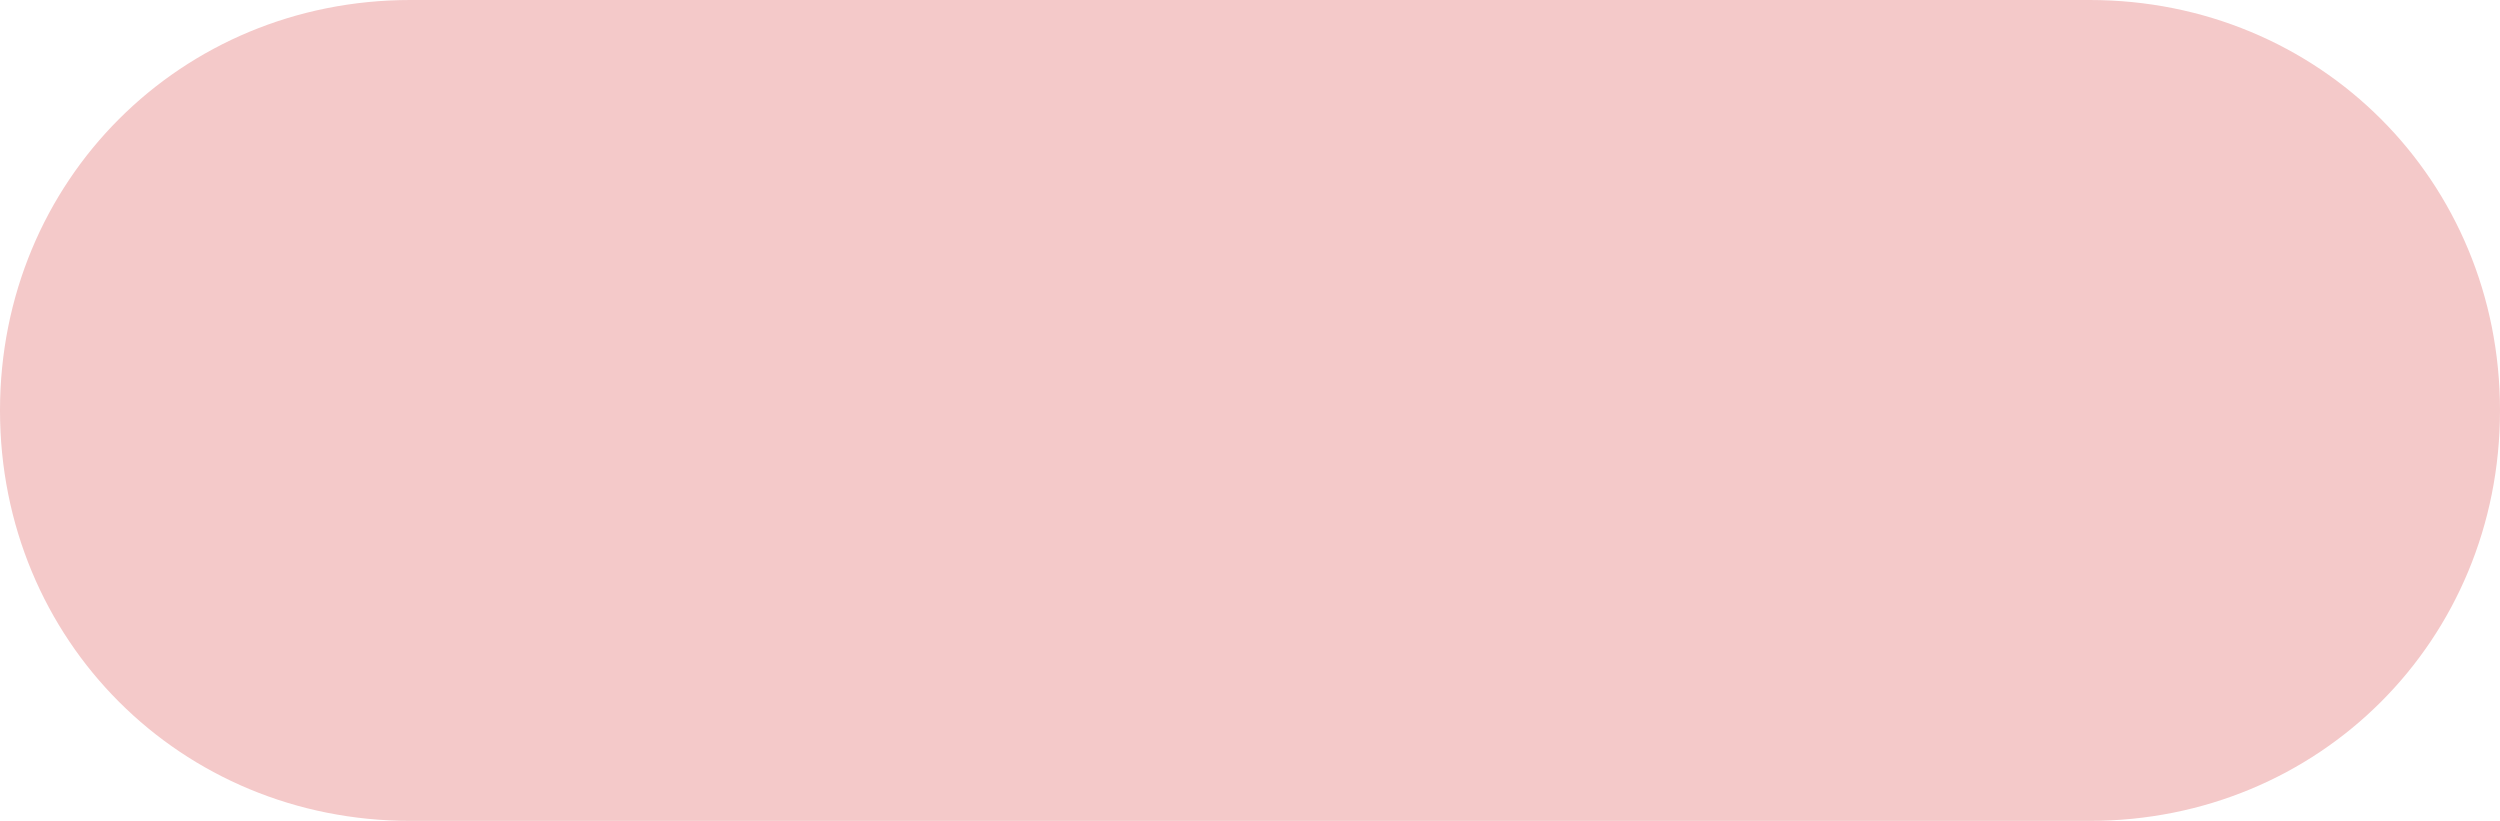
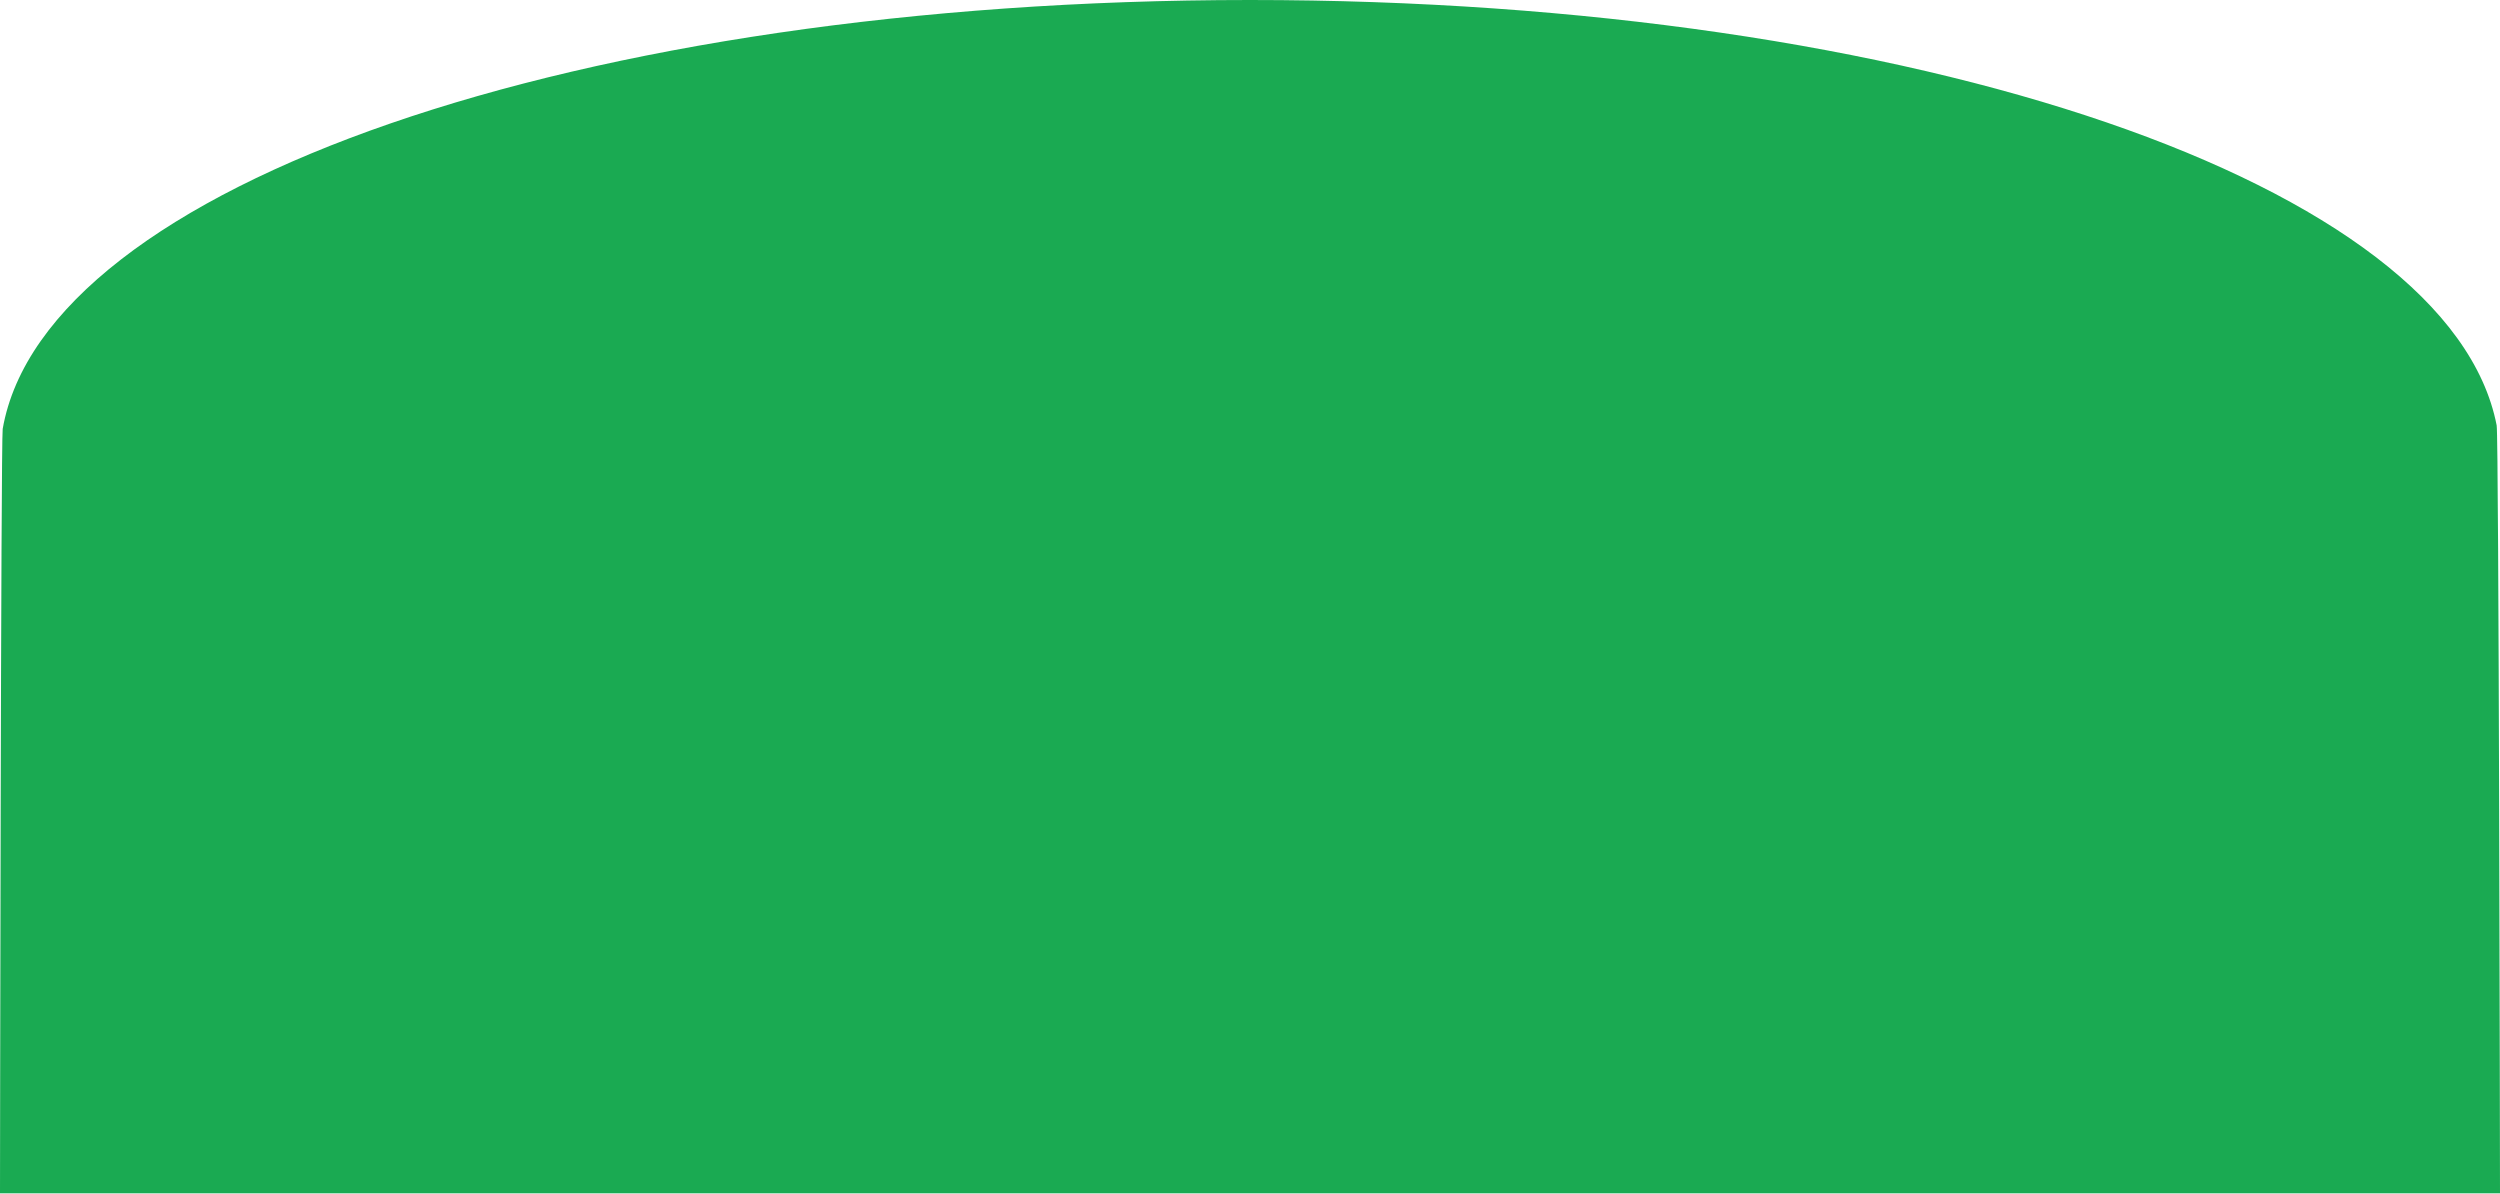
- <svg xmlns="http://www.w3.org/2000/svg" version="1.1" width="67px" height="22px">
-   <g transform="matrix(1 0 0 1 -279 -498 )">
-     <path d="M 11 22  C 4.84 22  0 17.16  0 11  C 0 4.84  4.84 0  11 0  L 56 0  C 62.16 0  67 4.84  67 11  C 67 17.16  62.16 22  56 22  L 25 22  L 11 22  Z " fill-rule="nonzero" fill="#f4c9c9" stroke="none" transform="matrix(1 0 0 1 279 498 )" />
+ <svg xmlns="http://www.w3.org/2000/svg" version="1.1" width="375px" height="179px">
+   <g>
+     <path d="M 375 179  L 0 179  C 0 177.43  0.136 65.873  0.405 64.331  C 6.743 27.942  86.767 0  187.5 0  C 287.752 0  367.493 27.676  374.5 63.811  C 374.831 65.523  375 177.253  375 179  Z " fill-rule="nonzero" fill="#1aaa52" stroke="none" fill-opacity="0.996" />
  </g>
</svg>
